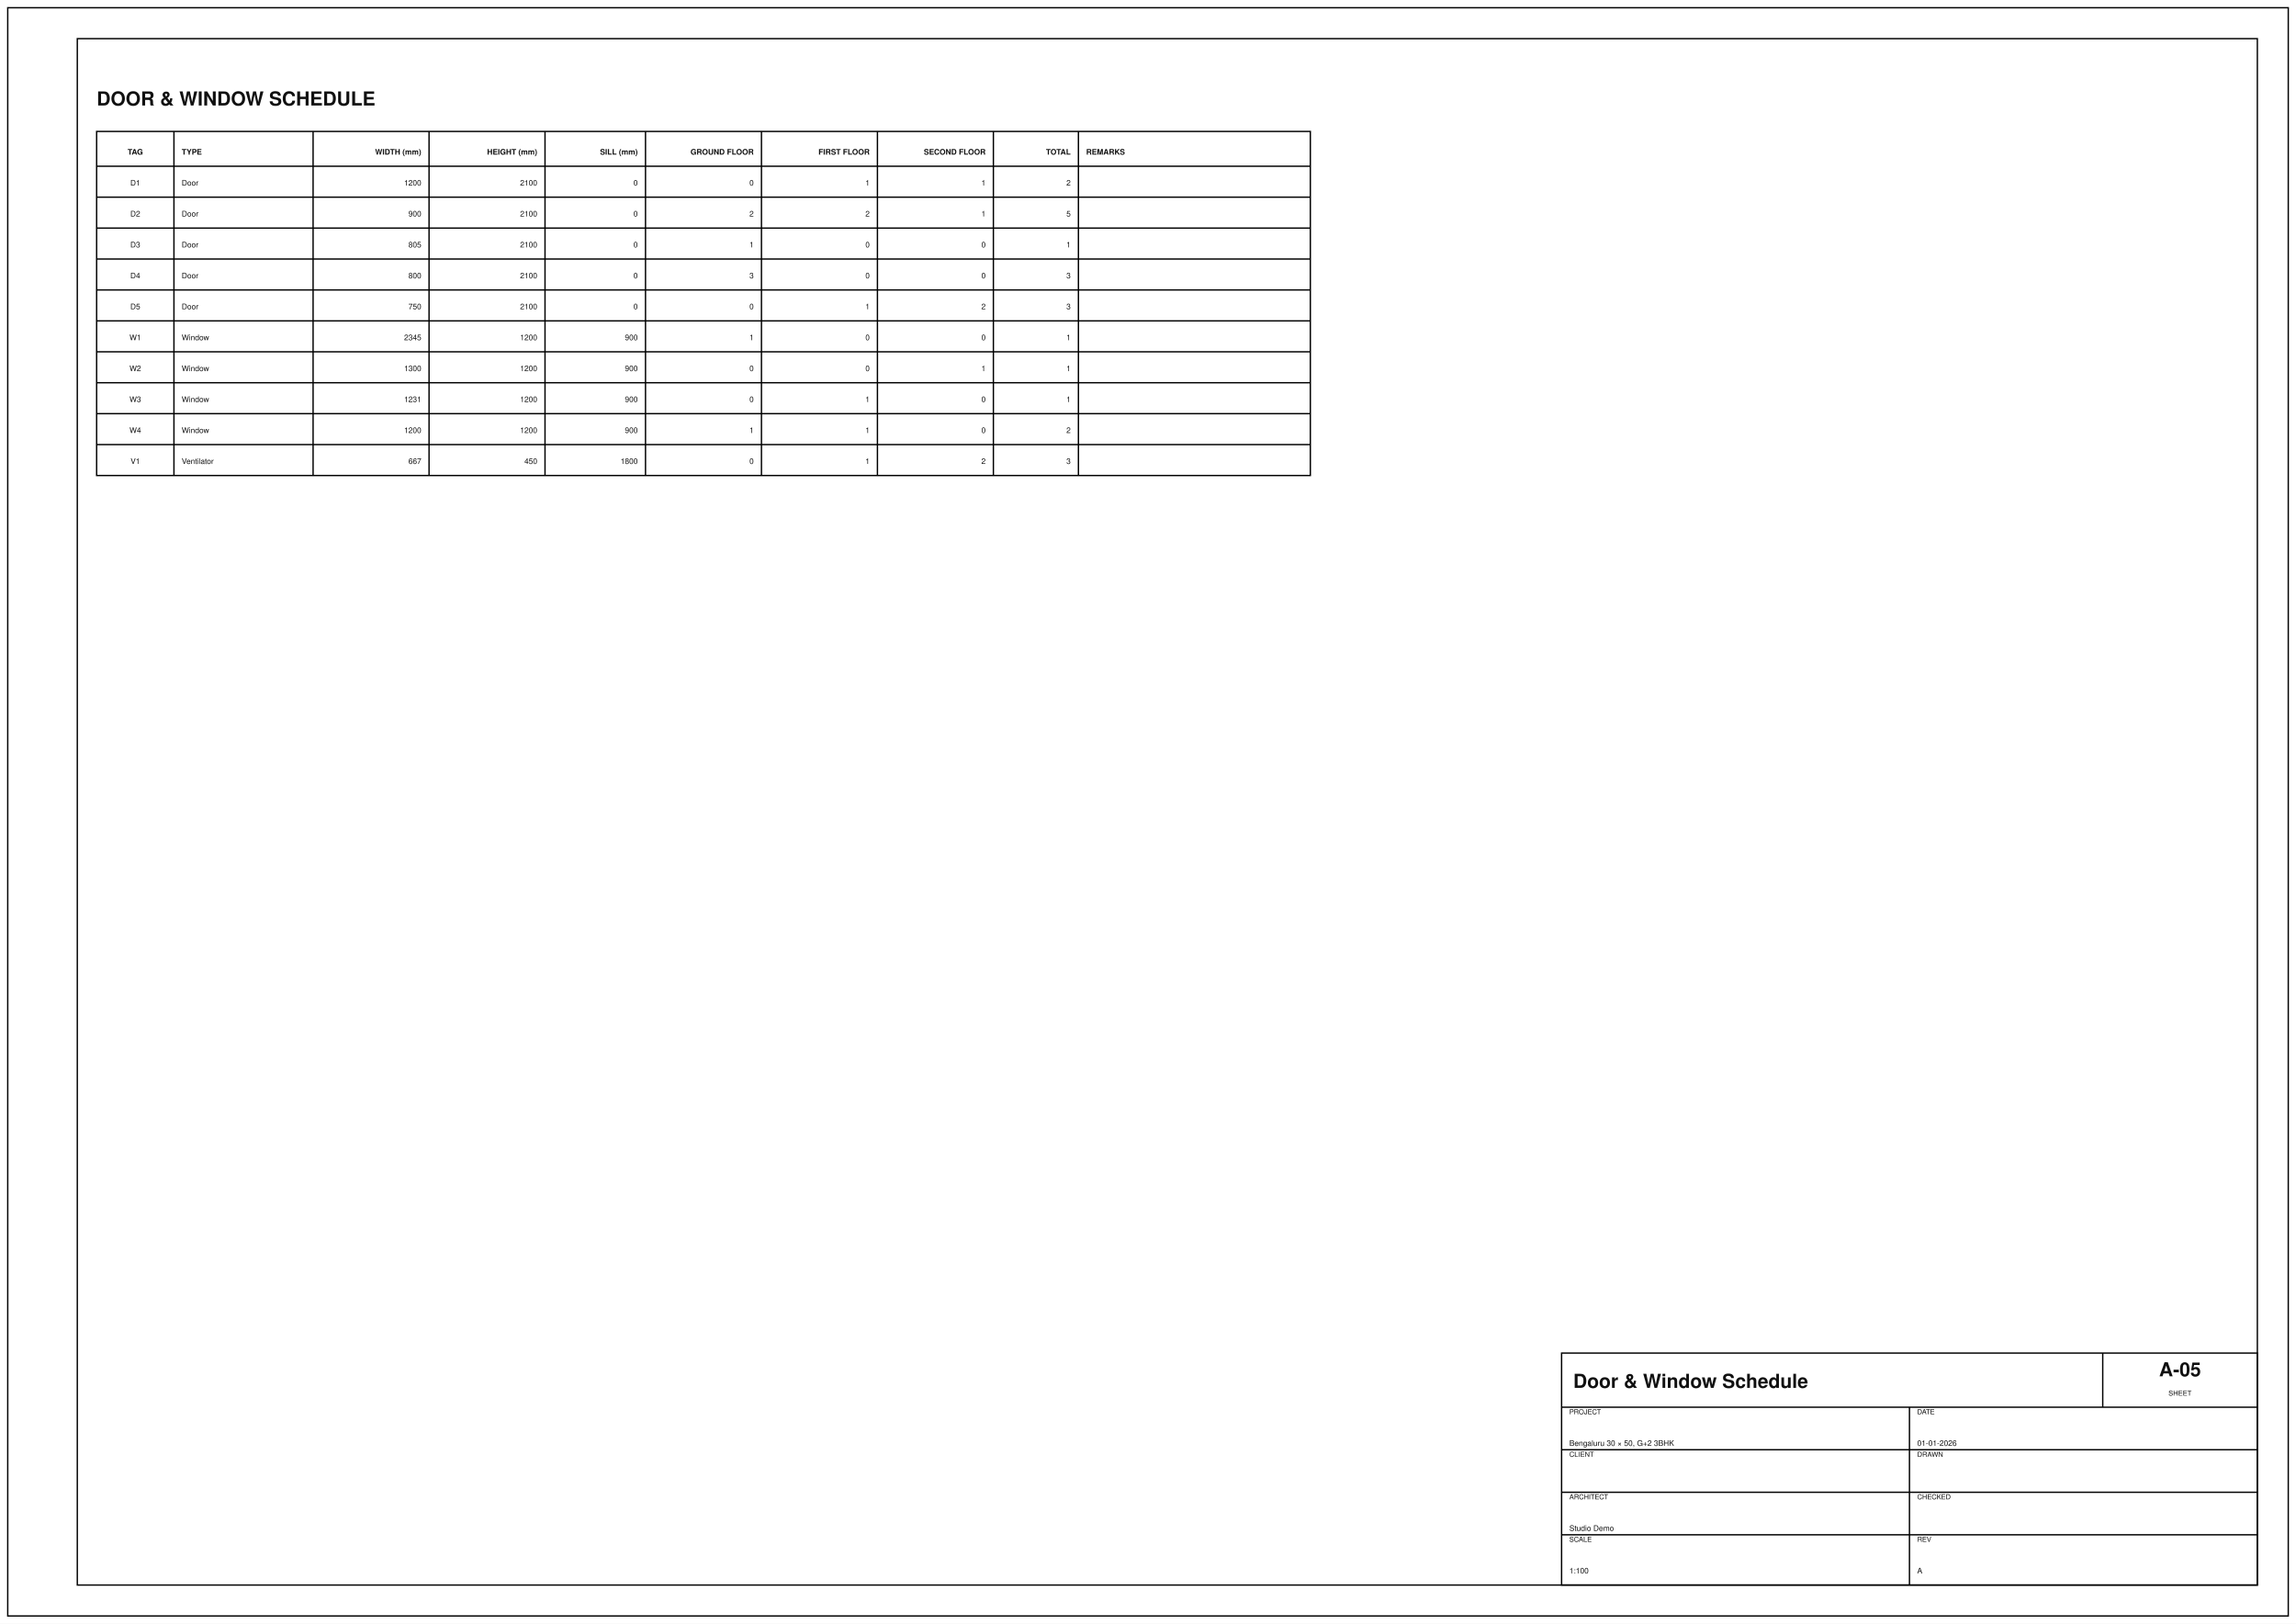
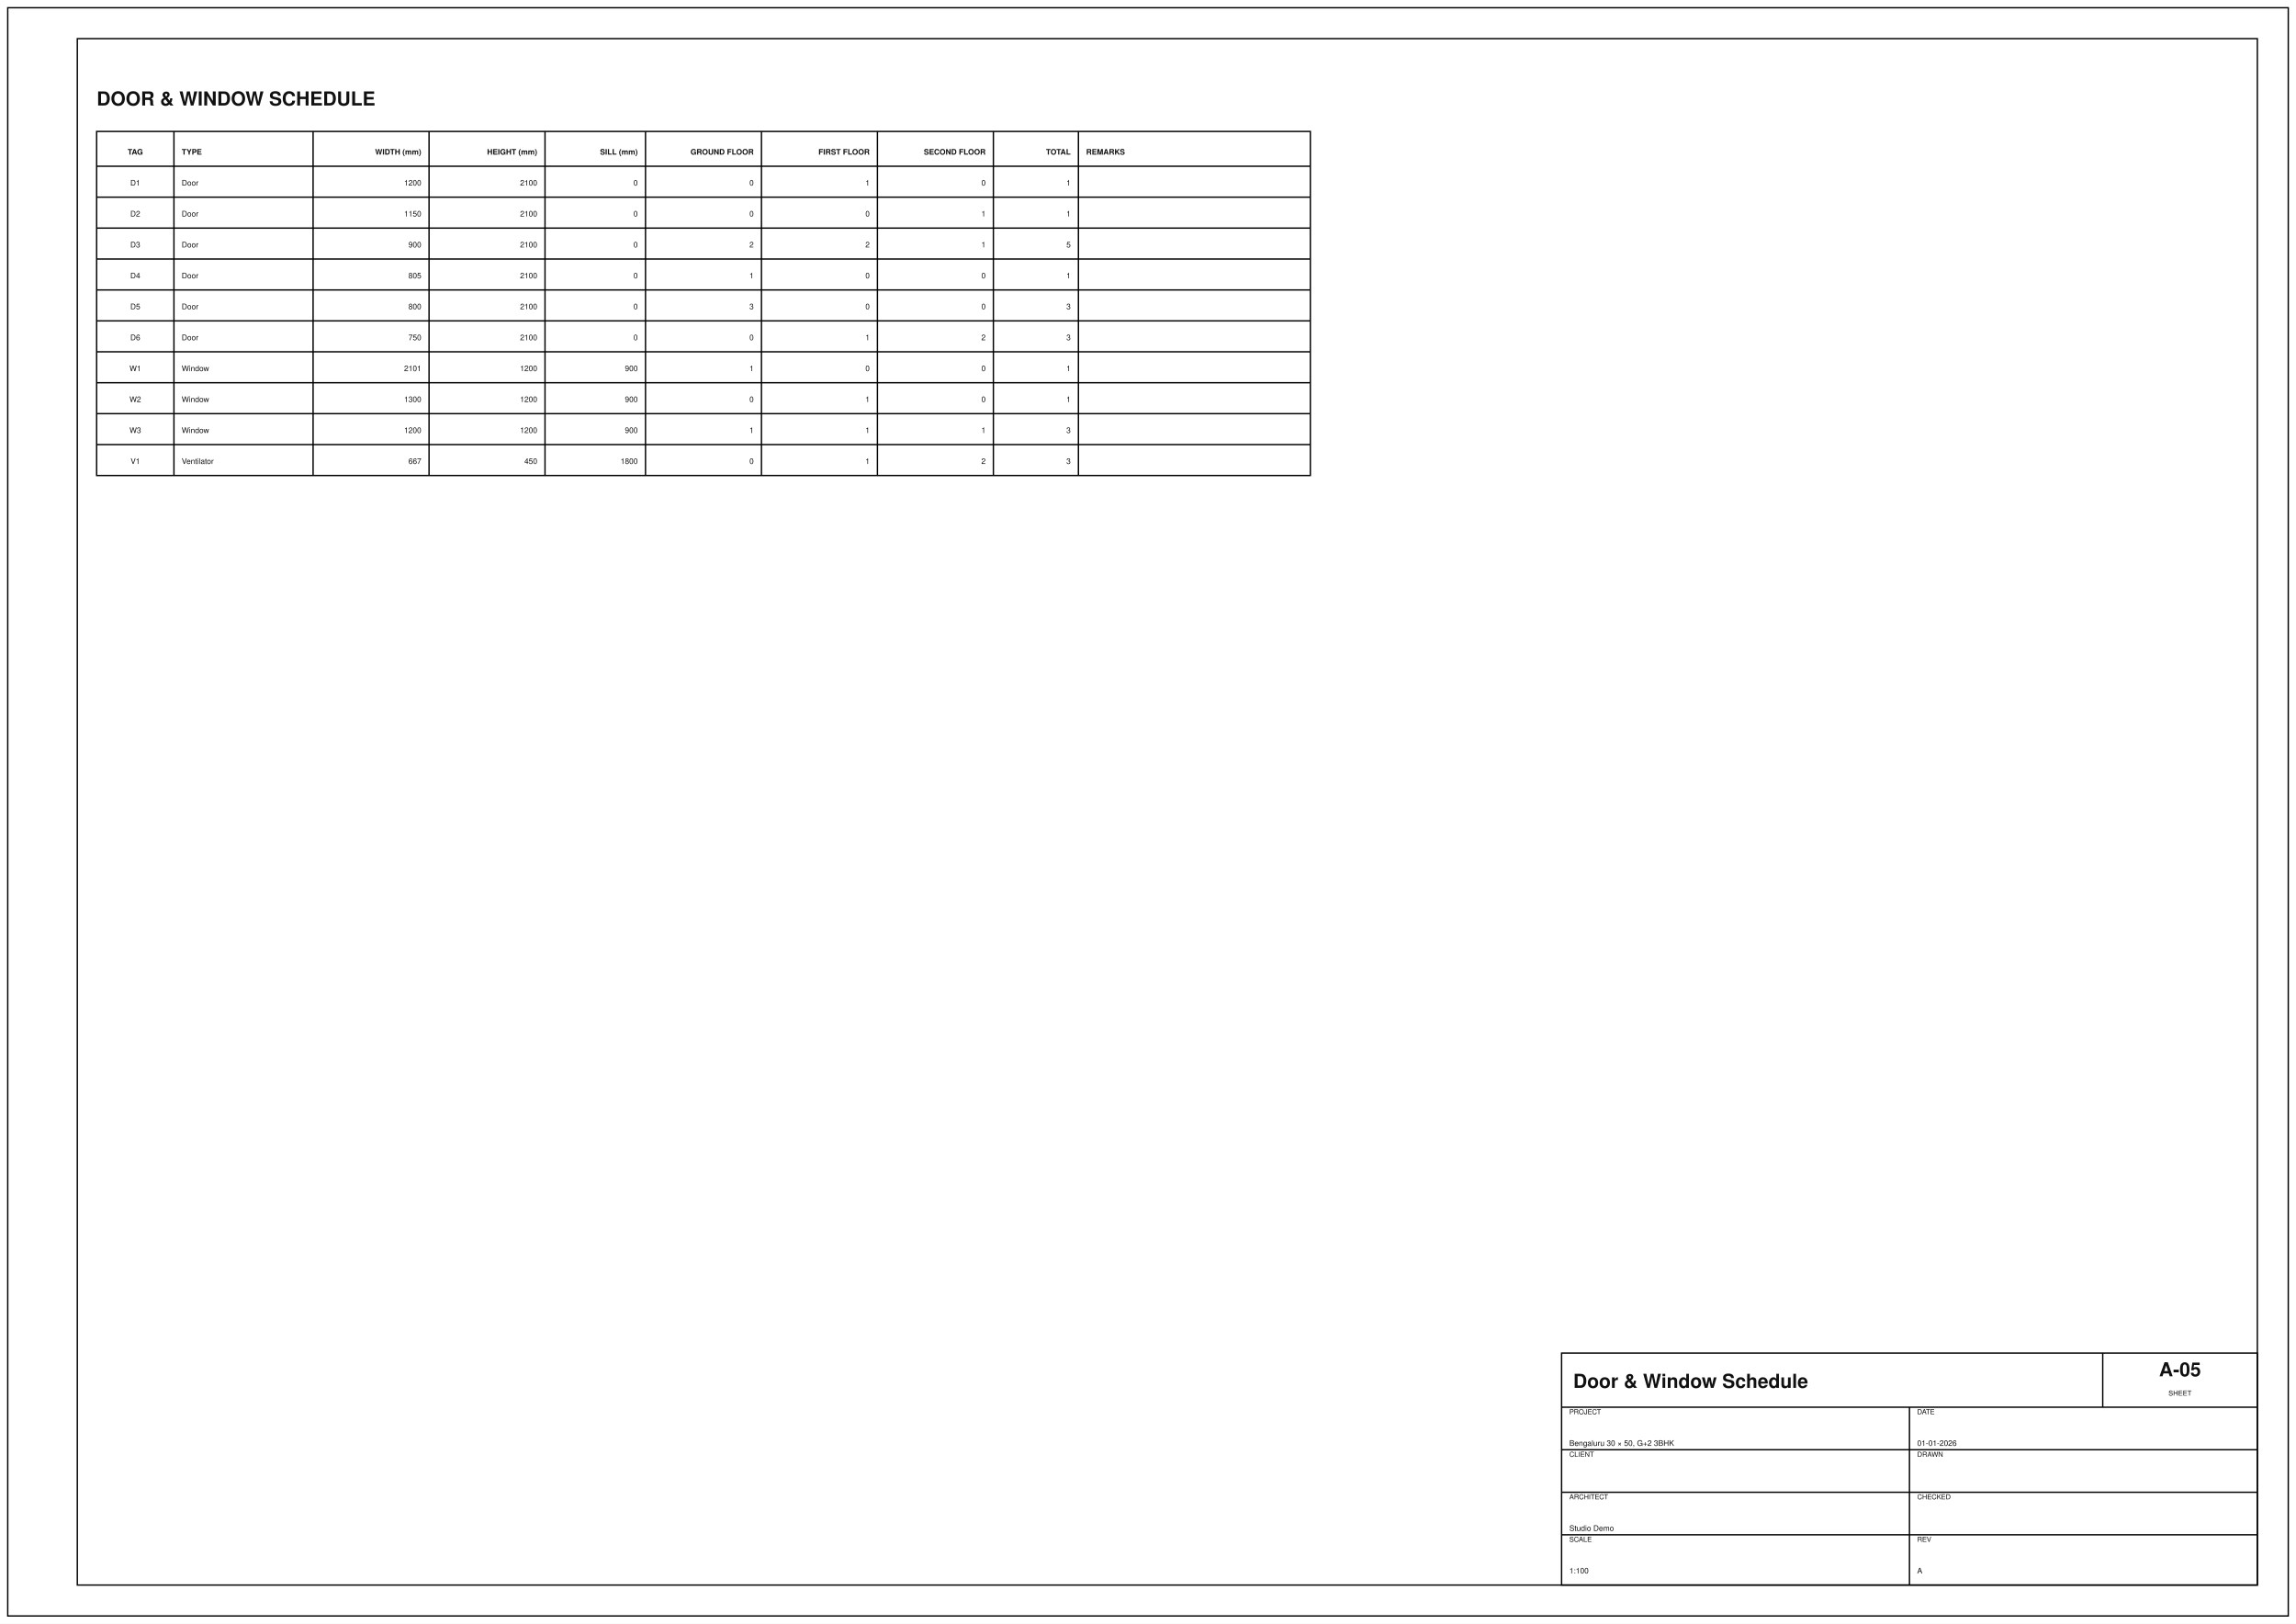
<svg xmlns="http://www.w3.org/2000/svg" width="594mm" height="420mm" viewBox="0 0 594 420" version="1.1">
  <rect x="0" y="0" width="594" height="420" fill="#ffffff" stroke="none" />
  <g id="g-frame">
    <g class="layer" data-layer="A-TEXT" stroke="#111111" stroke-width="0.180" fill="none" stroke-linecap="butt" stroke-linejoin="miter">
      <g font-family="Helvetica, Arial, sans-serif" fill="#111111" stroke="none">
        <text x="407.000" y="359.000" font-size="5.000" text-anchor="start" dominant-baseline="alphabetic" font-weight="600">Door &amp; Window Schedule</text>
        <text x="564.000" y="356.000" font-size="5.000" text-anchor="middle" dominant-baseline="alphabetic" font-weight="600">A-05</text>
        <text x="564.000" y="361.000" font-size="1.800" text-anchor="middle" dominant-baseline="alphabetic">SHEET</text>
        <text x="406.000" y="365.000" font-size="1.800" text-anchor="start" dominant-baseline="hanging">PROJECT</text>
        <text x="406.000" y="374.000" font-size="2.000" text-anchor="start" dominant-baseline="alphabetic">Bengaluru 30 × 50, G+2 3BHK</text>
        <text x="406.000" y="376.000" font-size="1.800" text-anchor="start" dominant-baseline="hanging">CLIENT</text>
        <text x="406.000" y="385.000" font-size="2.000" text-anchor="start" dominant-baseline="alphabetic" />
        <text x="406.000" y="387.000" font-size="1.800" text-anchor="start" dominant-baseline="hanging">ARCHITECT</text>
        <text x="406.000" y="396.000" font-size="2.000" text-anchor="start" dominant-baseline="alphabetic">Studio Demo</text>
        <text x="406.000" y="398.000" font-size="1.800" text-anchor="start" dominant-baseline="hanging">SCALE</text>
        <text x="406.000" y="407.000" font-size="2.000" text-anchor="start" dominant-baseline="alphabetic">1:100</text>
        <text x="496.000" y="365.000" font-size="1.800" text-anchor="start" dominant-baseline="hanging">DATE</text>
        <text x="496.000" y="374.000" font-size="2.000" text-anchor="start" dominant-baseline="alphabetic">01-01-2026</text>
        <text x="496.000" y="376.000" font-size="1.800" text-anchor="start" dominant-baseline="hanging">DRAWN</text>
        <text x="496.000" y="385.000" font-size="2.000" text-anchor="start" dominant-baseline="alphabetic" />
        <text x="496.000" y="387.000" font-size="1.800" text-anchor="start" dominant-baseline="hanging">CHECKED</text>
        <text x="496.000" y="396.000" font-size="2.000" text-anchor="start" dominant-baseline="alphabetic" />
        <text x="496.000" y="398.000" font-size="1.800" text-anchor="start" dominant-baseline="hanging">REV</text>
        <text x="496.000" y="407.000" font-size="2.000" text-anchor="start" dominant-baseline="alphabetic">A</text>
      </g>
    </g>
    <g class="layer" data-layer="A-TITL" stroke="#000000" stroke-width="0.350" fill="none" stroke-linecap="butt" stroke-linejoin="miter">
      <polygon points="2.000,2.000 592.000,2.000 592.000,418.000 2.000,418.000" fill="none" />
      <polygon points="20.000,10.000 584.000,10.000 584.000,410.000 20.000,410.000" fill="none" />
      <polygon points="404.000,350.000 584.000,350.000 584.000,410.000 404.000,410.000" fill="none" />
      <line x1="404.000" y1="364.000" x2="584.000" y2="364.000" />
      <line x1="544.000" y1="350.000" x2="544.000" y2="364.000" />
      <line x1="494.000" y1="364.000" x2="494.000" y2="410.000" />
      <line x1="404.000" y1="375.000" x2="494.000" y2="375.000" />
      <line x1="404.000" y1="386.000" x2="494.000" y2="386.000" />
      <line x1="404.000" y1="397.000" x2="494.000" y2="397.000" />
      <line x1="494.000" y1="375.000" x2="584.000" y2="375.000" />
      <line x1="494.000" y1="386.000" x2="584.000" y2="386.000" />
      <line x1="494.000" y1="397.000" x2="584.000" y2="397.000" />
    </g>
  </g>
  <g id="g-schedule">
    <g class="layer" data-layer="A-TEXT" stroke="#111111" stroke-width="0.180" fill="none" stroke-linecap="butt" stroke-linejoin="miter">
      <g font-family="Helvetica, Arial, sans-serif" fill="#111111" stroke="none">
        <text x="25.000" y="25.000" font-size="5.000" text-anchor="start" dominant-baseline="hanging" font-weight="600">DOOR &amp; WINDOW SCHEDULE</text>
        <text x="35.000" y="40.000" font-size="2.000" text-anchor="middle" dominant-baseline="alphabetic" font-weight="600">TAG</text>
        <text x="47.000" y="40.000" font-size="2.000" text-anchor="start" dominant-baseline="alphabetic" font-weight="600">TYPE</text>
        <text x="109.000" y="40.000" font-size="2.000" text-anchor="end" dominant-baseline="alphabetic" font-weight="600">WIDTH (mm)</text>
        <text x="139.000" y="40.000" font-size="2.000" text-anchor="end" dominant-baseline="alphabetic" font-weight="600">HEIGHT (mm)</text>
        <text x="165.000" y="40.000" font-size="2.000" text-anchor="end" dominant-baseline="alphabetic" font-weight="600">SILL (mm)</text>
        <text x="195.000" y="40.000" font-size="2.000" text-anchor="end" dominant-baseline="alphabetic" font-weight="600">GROUND FLOOR</text>
        <text x="225.000" y="40.000" font-size="2.000" text-anchor="end" dominant-baseline="alphabetic" font-weight="600">FIRST FLOOR</text>
        <text x="255.000" y="40.000" font-size="2.000" text-anchor="end" dominant-baseline="alphabetic" font-weight="600">SECOND FLOOR</text>
        <text x="277.000" y="40.000" font-size="2.000" text-anchor="end" dominant-baseline="alphabetic" font-weight="600">TOTAL</text>
        <text x="281.000" y="40.000" font-size="2.000" text-anchor="start" dominant-baseline="alphabetic" font-weight="600">REMARKS</text>
        <text x="35.000" y="48.000" font-size="2.000" text-anchor="middle" dominant-baseline="alphabetic">D1</text>
        <text x="47.000" y="48.000" font-size="2.000" text-anchor="start" dominant-baseline="alphabetic">Door</text>
        <text x="109.000" y="48.000" font-size="2.000" text-anchor="end" dominant-baseline="alphabetic">1200</text>
        <text x="139.000" y="48.000" font-size="2.000" text-anchor="end" dominant-baseline="alphabetic">2100</text>
        <text x="165.000" y="48.000" font-size="2.000" text-anchor="end" dominant-baseline="alphabetic">0</text>
        <text x="195.000" y="48.000" font-size="2.000" text-anchor="end" dominant-baseline="alphabetic">0</text>
        <text x="225.000" y="48.000" font-size="2.000" text-anchor="end" dominant-baseline="alphabetic">1</text>
-         <text x="255.000" y="48.000" font-size="2.000" text-anchor="end" dominant-baseline="alphabetic">1</text>
-         <text x="277.000" y="48.000" font-size="2.000" text-anchor="end" dominant-baseline="alphabetic">2</text>
+         <text x="255.000" y="48.000" font-size="2.000" text-anchor="end" dominant-baseline="alphabetic">0</text>
+         <text x="277.000" y="48.000" font-size="2.000" text-anchor="end" dominant-baseline="alphabetic">1</text>
        <text x="281.000" y="48.000" font-size="2.000" text-anchor="start" dominant-baseline="alphabetic" />
        <text x="35.000" y="56.000" font-size="2.000" text-anchor="middle" dominant-baseline="alphabetic">D2</text>
        <text x="47.000" y="56.000" font-size="2.000" text-anchor="start" dominant-baseline="alphabetic">Door</text>
-         <text x="109.000" y="56.000" font-size="2.000" text-anchor="end" dominant-baseline="alphabetic">900</text>
+         <text x="109.000" y="56.000" font-size="2.000" text-anchor="end" dominant-baseline="alphabetic">1150</text>
        <text x="139.000" y="56.000" font-size="2.000" text-anchor="end" dominant-baseline="alphabetic">2100</text>
        <text x="165.000" y="56.000" font-size="2.000" text-anchor="end" dominant-baseline="alphabetic">0</text>
-         <text x="195.000" y="56.000" font-size="2.000" text-anchor="end" dominant-baseline="alphabetic">2</text>
-         <text x="225.000" y="56.000" font-size="2.000" text-anchor="end" dominant-baseline="alphabetic">2</text>
+         <text x="195.000" y="56.000" font-size="2.000" text-anchor="end" dominant-baseline="alphabetic">0</text>
+         <text x="225.000" y="56.000" font-size="2.000" text-anchor="end" dominant-baseline="alphabetic">0</text>
        <text x="255.000" y="56.000" font-size="2.000" text-anchor="end" dominant-baseline="alphabetic">1</text>
-         <text x="277.000" y="56.000" font-size="2.000" text-anchor="end" dominant-baseline="alphabetic">5</text>
+         <text x="277.000" y="56.000" font-size="2.000" text-anchor="end" dominant-baseline="alphabetic">1</text>
        <text x="281.000" y="56.000" font-size="2.000" text-anchor="start" dominant-baseline="alphabetic" />
        <text x="35.000" y="64.000" font-size="2.000" text-anchor="middle" dominant-baseline="alphabetic">D3</text>
        <text x="47.000" y="64.000" font-size="2.000" text-anchor="start" dominant-baseline="alphabetic">Door</text>
-         <text x="109.000" y="64.000" font-size="2.000" text-anchor="end" dominant-baseline="alphabetic">805</text>
+         <text x="109.000" y="64.000" font-size="2.000" text-anchor="end" dominant-baseline="alphabetic">900</text>
        <text x="139.000" y="64.000" font-size="2.000" text-anchor="end" dominant-baseline="alphabetic">2100</text>
        <text x="165.000" y="64.000" font-size="2.000" text-anchor="end" dominant-baseline="alphabetic">0</text>
-         <text x="195.000" y="64.000" font-size="2.000" text-anchor="end" dominant-baseline="alphabetic">1</text>
-         <text x="225.000" y="64.000" font-size="2.000" text-anchor="end" dominant-baseline="alphabetic">0</text>
-         <text x="255.000" y="64.000" font-size="2.000" text-anchor="end" dominant-baseline="alphabetic">0</text>
-         <text x="277.000" y="64.000" font-size="2.000" text-anchor="end" dominant-baseline="alphabetic">1</text>
+         <text x="195.000" y="64.000" font-size="2.000" text-anchor="end" dominant-baseline="alphabetic">2</text>
+         <text x="225.000" y="64.000" font-size="2.000" text-anchor="end" dominant-baseline="alphabetic">2</text>
+         <text x="255.000" y="64.000" font-size="2.000" text-anchor="end" dominant-baseline="alphabetic">1</text>
+         <text x="277.000" y="64.000" font-size="2.000" text-anchor="end" dominant-baseline="alphabetic">5</text>
        <text x="281.000" y="64.000" font-size="2.000" text-anchor="start" dominant-baseline="alphabetic" />
        <text x="35.000" y="72.000" font-size="2.000" text-anchor="middle" dominant-baseline="alphabetic">D4</text>
        <text x="47.000" y="72.000" font-size="2.000" text-anchor="start" dominant-baseline="alphabetic">Door</text>
-         <text x="109.000" y="72.000" font-size="2.000" text-anchor="end" dominant-baseline="alphabetic">800</text>
+         <text x="109.000" y="72.000" font-size="2.000" text-anchor="end" dominant-baseline="alphabetic">805</text>
        <text x="139.000" y="72.000" font-size="2.000" text-anchor="end" dominant-baseline="alphabetic">2100</text>
        <text x="165.000" y="72.000" font-size="2.000" text-anchor="end" dominant-baseline="alphabetic">0</text>
-         <text x="195.000" y="72.000" font-size="2.000" text-anchor="end" dominant-baseline="alphabetic">3</text>
+         <text x="195.000" y="72.000" font-size="2.000" text-anchor="end" dominant-baseline="alphabetic">1</text>
        <text x="225.000" y="72.000" font-size="2.000" text-anchor="end" dominant-baseline="alphabetic">0</text>
        <text x="255.000" y="72.000" font-size="2.000" text-anchor="end" dominant-baseline="alphabetic">0</text>
-         <text x="277.000" y="72.000" font-size="2.000" text-anchor="end" dominant-baseline="alphabetic">3</text>
+         <text x="277.000" y="72.000" font-size="2.000" text-anchor="end" dominant-baseline="alphabetic">1</text>
        <text x="281.000" y="72.000" font-size="2.000" text-anchor="start" dominant-baseline="alphabetic" />
        <text x="35.000" y="80.000" font-size="2.000" text-anchor="middle" dominant-baseline="alphabetic">D5</text>
        <text x="47.000" y="80.000" font-size="2.000" text-anchor="start" dominant-baseline="alphabetic">Door</text>
-         <text x="109.000" y="80.000" font-size="2.000" text-anchor="end" dominant-baseline="alphabetic">750</text>
+         <text x="109.000" y="80.000" font-size="2.000" text-anchor="end" dominant-baseline="alphabetic">800</text>
        <text x="139.000" y="80.000" font-size="2.000" text-anchor="end" dominant-baseline="alphabetic">2100</text>
        <text x="165.000" y="80.000" font-size="2.000" text-anchor="end" dominant-baseline="alphabetic">0</text>
-         <text x="195.000" y="80.000" font-size="2.000" text-anchor="end" dominant-baseline="alphabetic">0</text>
-         <text x="225.000" y="80.000" font-size="2.000" text-anchor="end" dominant-baseline="alphabetic">1</text>
-         <text x="255.000" y="80.000" font-size="2.000" text-anchor="end" dominant-baseline="alphabetic">2</text>
+         <text x="195.000" y="80.000" font-size="2.000" text-anchor="end" dominant-baseline="alphabetic">3</text>
+         <text x="225.000" y="80.000" font-size="2.000" text-anchor="end" dominant-baseline="alphabetic">0</text>
+         <text x="255.000" y="80.000" font-size="2.000" text-anchor="end" dominant-baseline="alphabetic">0</text>
        <text x="277.000" y="80.000" font-size="2.000" text-anchor="end" dominant-baseline="alphabetic">3</text>
        <text x="281.000" y="80.000" font-size="2.000" text-anchor="start" dominant-baseline="alphabetic" />
-         <text x="35.000" y="88.000" font-size="2.000" text-anchor="middle" dominant-baseline="alphabetic">W1</text>
-         <text x="47.000" y="88.000" font-size="2.000" text-anchor="start" dominant-baseline="alphabetic">Window</text>
-         <text x="109.000" y="88.000" font-size="2.000" text-anchor="end" dominant-baseline="alphabetic">2345</text>
-         <text x="139.000" y="88.000" font-size="2.000" text-anchor="end" dominant-baseline="alphabetic">1200</text>
-         <text x="165.000" y="88.000" font-size="2.000" text-anchor="end" dominant-baseline="alphabetic">900</text>
-         <text x="195.000" y="88.000" font-size="2.000" text-anchor="end" dominant-baseline="alphabetic">1</text>
-         <text x="225.000" y="88.000" font-size="2.000" text-anchor="end" dominant-baseline="alphabetic">0</text>
-         <text x="255.000" y="88.000" font-size="2.000" text-anchor="end" dominant-baseline="alphabetic">0</text>
-         <text x="277.000" y="88.000" font-size="2.000" text-anchor="end" dominant-baseline="alphabetic">1</text>
+         <text x="35.000" y="88.000" font-size="2.000" text-anchor="middle" dominant-baseline="alphabetic">D6</text>
+         <text x="47.000" y="88.000" font-size="2.000" text-anchor="start" dominant-baseline="alphabetic">Door</text>
+         <text x="109.000" y="88.000" font-size="2.000" text-anchor="end" dominant-baseline="alphabetic">750</text>
+         <text x="139.000" y="88.000" font-size="2.000" text-anchor="end" dominant-baseline="alphabetic">2100</text>
+         <text x="165.000" y="88.000" font-size="2.000" text-anchor="end" dominant-baseline="alphabetic">0</text>
+         <text x="195.000" y="88.000" font-size="2.000" text-anchor="end" dominant-baseline="alphabetic">0</text>
+         <text x="225.000" y="88.000" font-size="2.000" text-anchor="end" dominant-baseline="alphabetic">1</text>
+         <text x="255.000" y="88.000" font-size="2.000" text-anchor="end" dominant-baseline="alphabetic">2</text>
+         <text x="277.000" y="88.000" font-size="2.000" text-anchor="end" dominant-baseline="alphabetic">3</text>
        <text x="281.000" y="88.000" font-size="2.000" text-anchor="start" dominant-baseline="alphabetic" />
-         <text x="35.000" y="96.000" font-size="2.000" text-anchor="middle" dominant-baseline="alphabetic">W2</text>
+         <text x="35.000" y="96.000" font-size="2.000" text-anchor="middle" dominant-baseline="alphabetic">W1</text>
        <text x="47.000" y="96.000" font-size="2.000" text-anchor="start" dominant-baseline="alphabetic">Window</text>
-         <text x="109.000" y="96.000" font-size="2.000" text-anchor="end" dominant-baseline="alphabetic">1300</text>
+         <text x="109.000" y="96.000" font-size="2.000" text-anchor="end" dominant-baseline="alphabetic">2101</text>
        <text x="139.000" y="96.000" font-size="2.000" text-anchor="end" dominant-baseline="alphabetic">1200</text>
        <text x="165.000" y="96.000" font-size="2.000" text-anchor="end" dominant-baseline="alphabetic">900</text>
-         <text x="195.000" y="96.000" font-size="2.000" text-anchor="end" dominant-baseline="alphabetic">0</text>
+         <text x="195.000" y="96.000" font-size="2.000" text-anchor="end" dominant-baseline="alphabetic">1</text>
        <text x="225.000" y="96.000" font-size="2.000" text-anchor="end" dominant-baseline="alphabetic">0</text>
-         <text x="255.000" y="96.000" font-size="2.000" text-anchor="end" dominant-baseline="alphabetic">1</text>
+         <text x="255.000" y="96.000" font-size="2.000" text-anchor="end" dominant-baseline="alphabetic">0</text>
        <text x="277.000" y="96.000" font-size="2.000" text-anchor="end" dominant-baseline="alphabetic">1</text>
        <text x="281.000" y="96.000" font-size="2.000" text-anchor="start" dominant-baseline="alphabetic" />
-         <text x="35.000" y="104.000" font-size="2.000" text-anchor="middle" dominant-baseline="alphabetic">W3</text>
+         <text x="35.000" y="104.000" font-size="2.000" text-anchor="middle" dominant-baseline="alphabetic">W2</text>
        <text x="47.000" y="104.000" font-size="2.000" text-anchor="start" dominant-baseline="alphabetic">Window</text>
-         <text x="109.000" y="104.000" font-size="2.000" text-anchor="end" dominant-baseline="alphabetic">1231</text>
+         <text x="109.000" y="104.000" font-size="2.000" text-anchor="end" dominant-baseline="alphabetic">1300</text>
        <text x="139.000" y="104.000" font-size="2.000" text-anchor="end" dominant-baseline="alphabetic">1200</text>
        <text x="165.000" y="104.000" font-size="2.000" text-anchor="end" dominant-baseline="alphabetic">900</text>
        <text x="195.000" y="104.000" font-size="2.000" text-anchor="end" dominant-baseline="alphabetic">0</text>
        <text x="225.000" y="104.000" font-size="2.000" text-anchor="end" dominant-baseline="alphabetic">1</text>
        <text x="255.000" y="104.000" font-size="2.000" text-anchor="end" dominant-baseline="alphabetic">0</text>
        <text x="277.000" y="104.000" font-size="2.000" text-anchor="end" dominant-baseline="alphabetic">1</text>
        <text x="281.000" y="104.000" font-size="2.000" text-anchor="start" dominant-baseline="alphabetic" />
-         <text x="35.000" y="112.000" font-size="2.000" text-anchor="middle" dominant-baseline="alphabetic">W4</text>
+         <text x="35.000" y="112.000" font-size="2.000" text-anchor="middle" dominant-baseline="alphabetic">W3</text>
        <text x="47.000" y="112.000" font-size="2.000" text-anchor="start" dominant-baseline="alphabetic">Window</text>
        <text x="109.000" y="112.000" font-size="2.000" text-anchor="end" dominant-baseline="alphabetic">1200</text>
        <text x="139.000" y="112.000" font-size="2.000" text-anchor="end" dominant-baseline="alphabetic">1200</text>
        <text x="165.000" y="112.000" font-size="2.000" text-anchor="end" dominant-baseline="alphabetic">900</text>
        <text x="195.000" y="112.000" font-size="2.000" text-anchor="end" dominant-baseline="alphabetic">1</text>
        <text x="225.000" y="112.000" font-size="2.000" text-anchor="end" dominant-baseline="alphabetic">1</text>
-         <text x="255.000" y="112.000" font-size="2.000" text-anchor="end" dominant-baseline="alphabetic">0</text>
-         <text x="277.000" y="112.000" font-size="2.000" text-anchor="end" dominant-baseline="alphabetic">2</text>
+         <text x="255.000" y="112.000" font-size="2.000" text-anchor="end" dominant-baseline="alphabetic">1</text>
+         <text x="277.000" y="112.000" font-size="2.000" text-anchor="end" dominant-baseline="alphabetic">3</text>
        <text x="281.000" y="112.000" font-size="2.000" text-anchor="start" dominant-baseline="alphabetic" />
        <text x="35.000" y="120.000" font-size="2.000" text-anchor="middle" dominant-baseline="alphabetic">V1</text>
        <text x="47.000" y="120.000" font-size="2.000" text-anchor="start" dominant-baseline="alphabetic">Ventilator</text>
        <text x="109.000" y="120.000" font-size="2.000" text-anchor="end" dominant-baseline="alphabetic">667</text>
        <text x="139.000" y="120.000" font-size="2.000" text-anchor="end" dominant-baseline="alphabetic">450</text>
        <text x="165.000" y="120.000" font-size="2.000" text-anchor="end" dominant-baseline="alphabetic">1800</text>
        <text x="195.000" y="120.000" font-size="2.000" text-anchor="end" dominant-baseline="alphabetic">0</text>
        <text x="225.000" y="120.000" font-size="2.000" text-anchor="end" dominant-baseline="alphabetic">1</text>
        <text x="255.000" y="120.000" font-size="2.000" text-anchor="end" dominant-baseline="alphabetic">2</text>
        <text x="277.000" y="120.000" font-size="2.000" text-anchor="end" dominant-baseline="alphabetic">3</text>
        <text x="281.000" y="120.000" font-size="2.000" text-anchor="start" dominant-baseline="alphabetic" />
      </g>
    </g>
    <g class="layer" data-layer="A-TITL" stroke="#000000" stroke-width="0.350" fill="none" stroke-linecap="butt" stroke-linejoin="miter">
      <polygon points="25.000,34.000 339.000,34.000 339.000,123.000 25.000,123.000" fill="none" />
      <line x1="25.000" y1="43.000" x2="339.000" y2="43.000" />
      <line x1="25.000" y1="51.000" x2="339.000" y2="51.000" />
      <line x1="25.000" y1="59.000" x2="339.000" y2="59.000" />
      <line x1="25.000" y1="67.000" x2="339.000" y2="67.000" />
      <line x1="25.000" y1="75.000" x2="339.000" y2="75.000" />
      <line x1="25.000" y1="83.000" x2="339.000" y2="83.000" />
      <line x1="25.000" y1="91.000" x2="339.000" y2="91.000" />
      <line x1="25.000" y1="99.000" x2="339.000" y2="99.000" />
      <line x1="25.000" y1="107.000" x2="339.000" y2="107.000" />
      <line x1="25.000" y1="115.000" x2="339.000" y2="115.000" />
      <line x1="45.000" y1="34.000" x2="45.000" y2="123.000" />
      <line x1="81.000" y1="34.000" x2="81.000" y2="123.000" />
      <line x1="111.000" y1="34.000" x2="111.000" y2="123.000" />
      <line x1="141.000" y1="34.000" x2="141.000" y2="123.000" />
      <line x1="167.000" y1="34.000" x2="167.000" y2="123.000" />
      <line x1="197.000" y1="34.000" x2="197.000" y2="123.000" />
      <line x1="227.000" y1="34.000" x2="227.000" y2="123.000" />
      <line x1="257.000" y1="34.000" x2="257.000" y2="123.000" />
      <line x1="279.000" y1="34.000" x2="279.000" y2="123.000" />
    </g>
  </g>
</svg>
